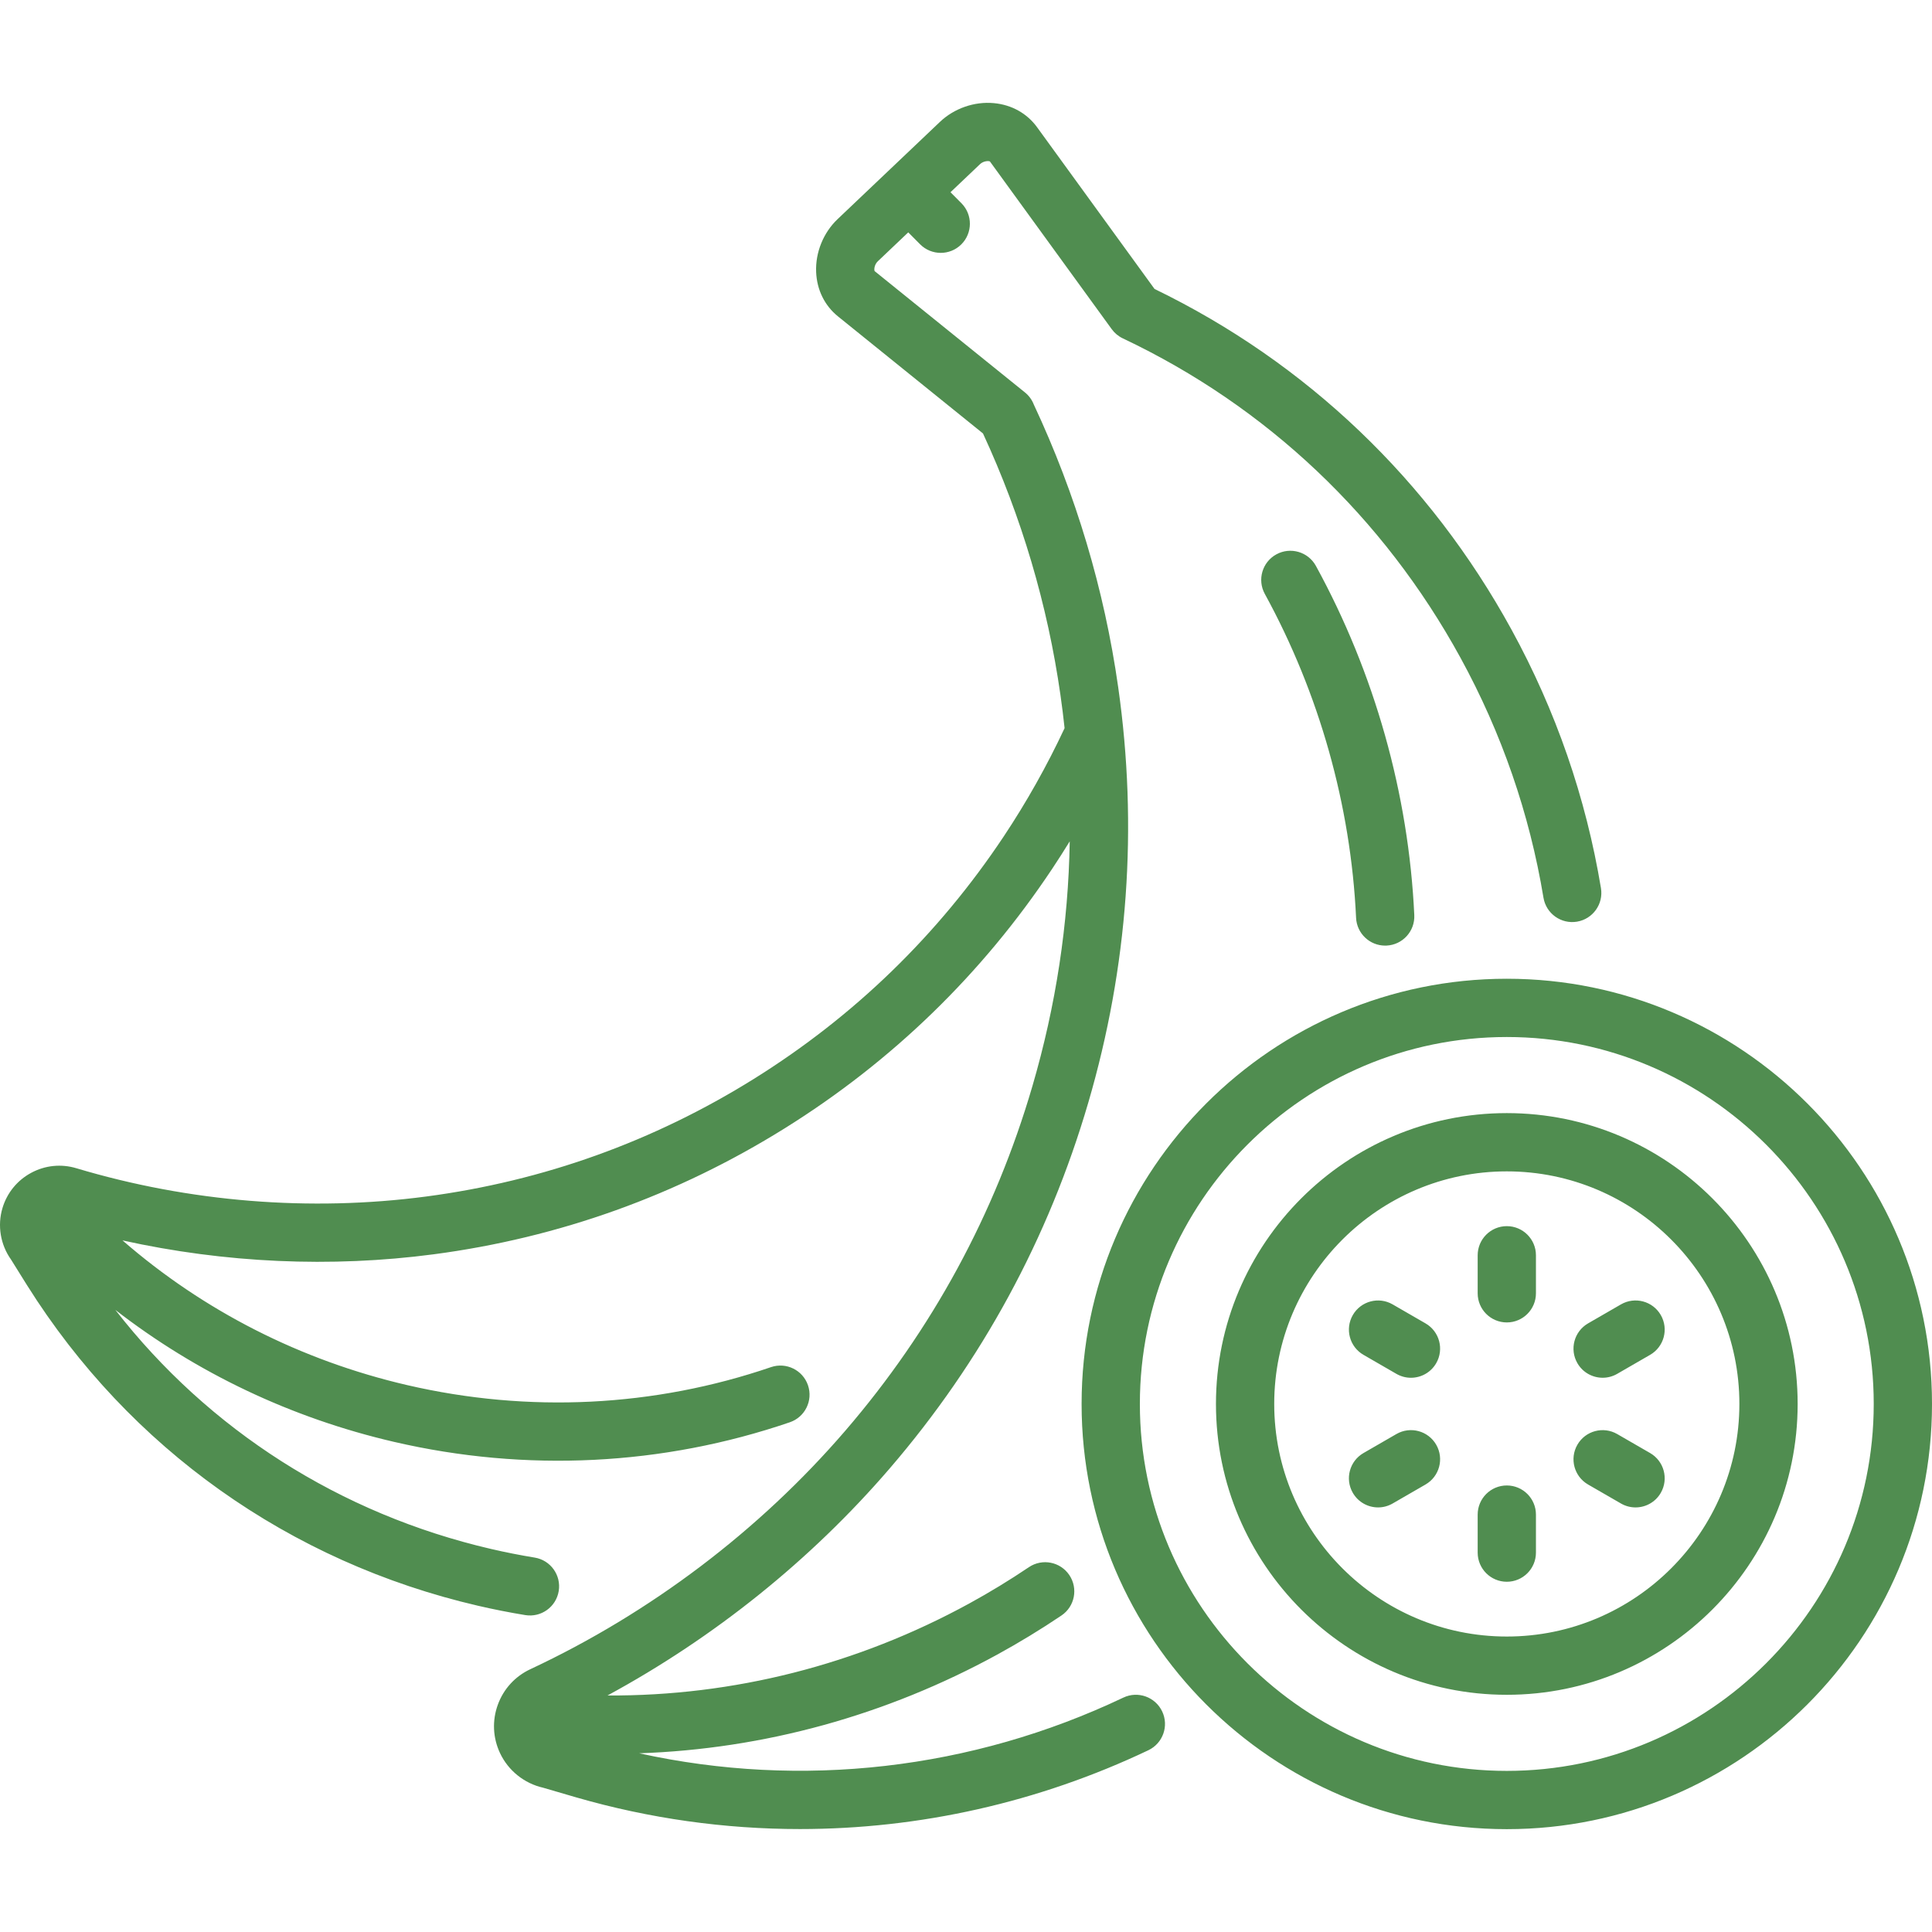
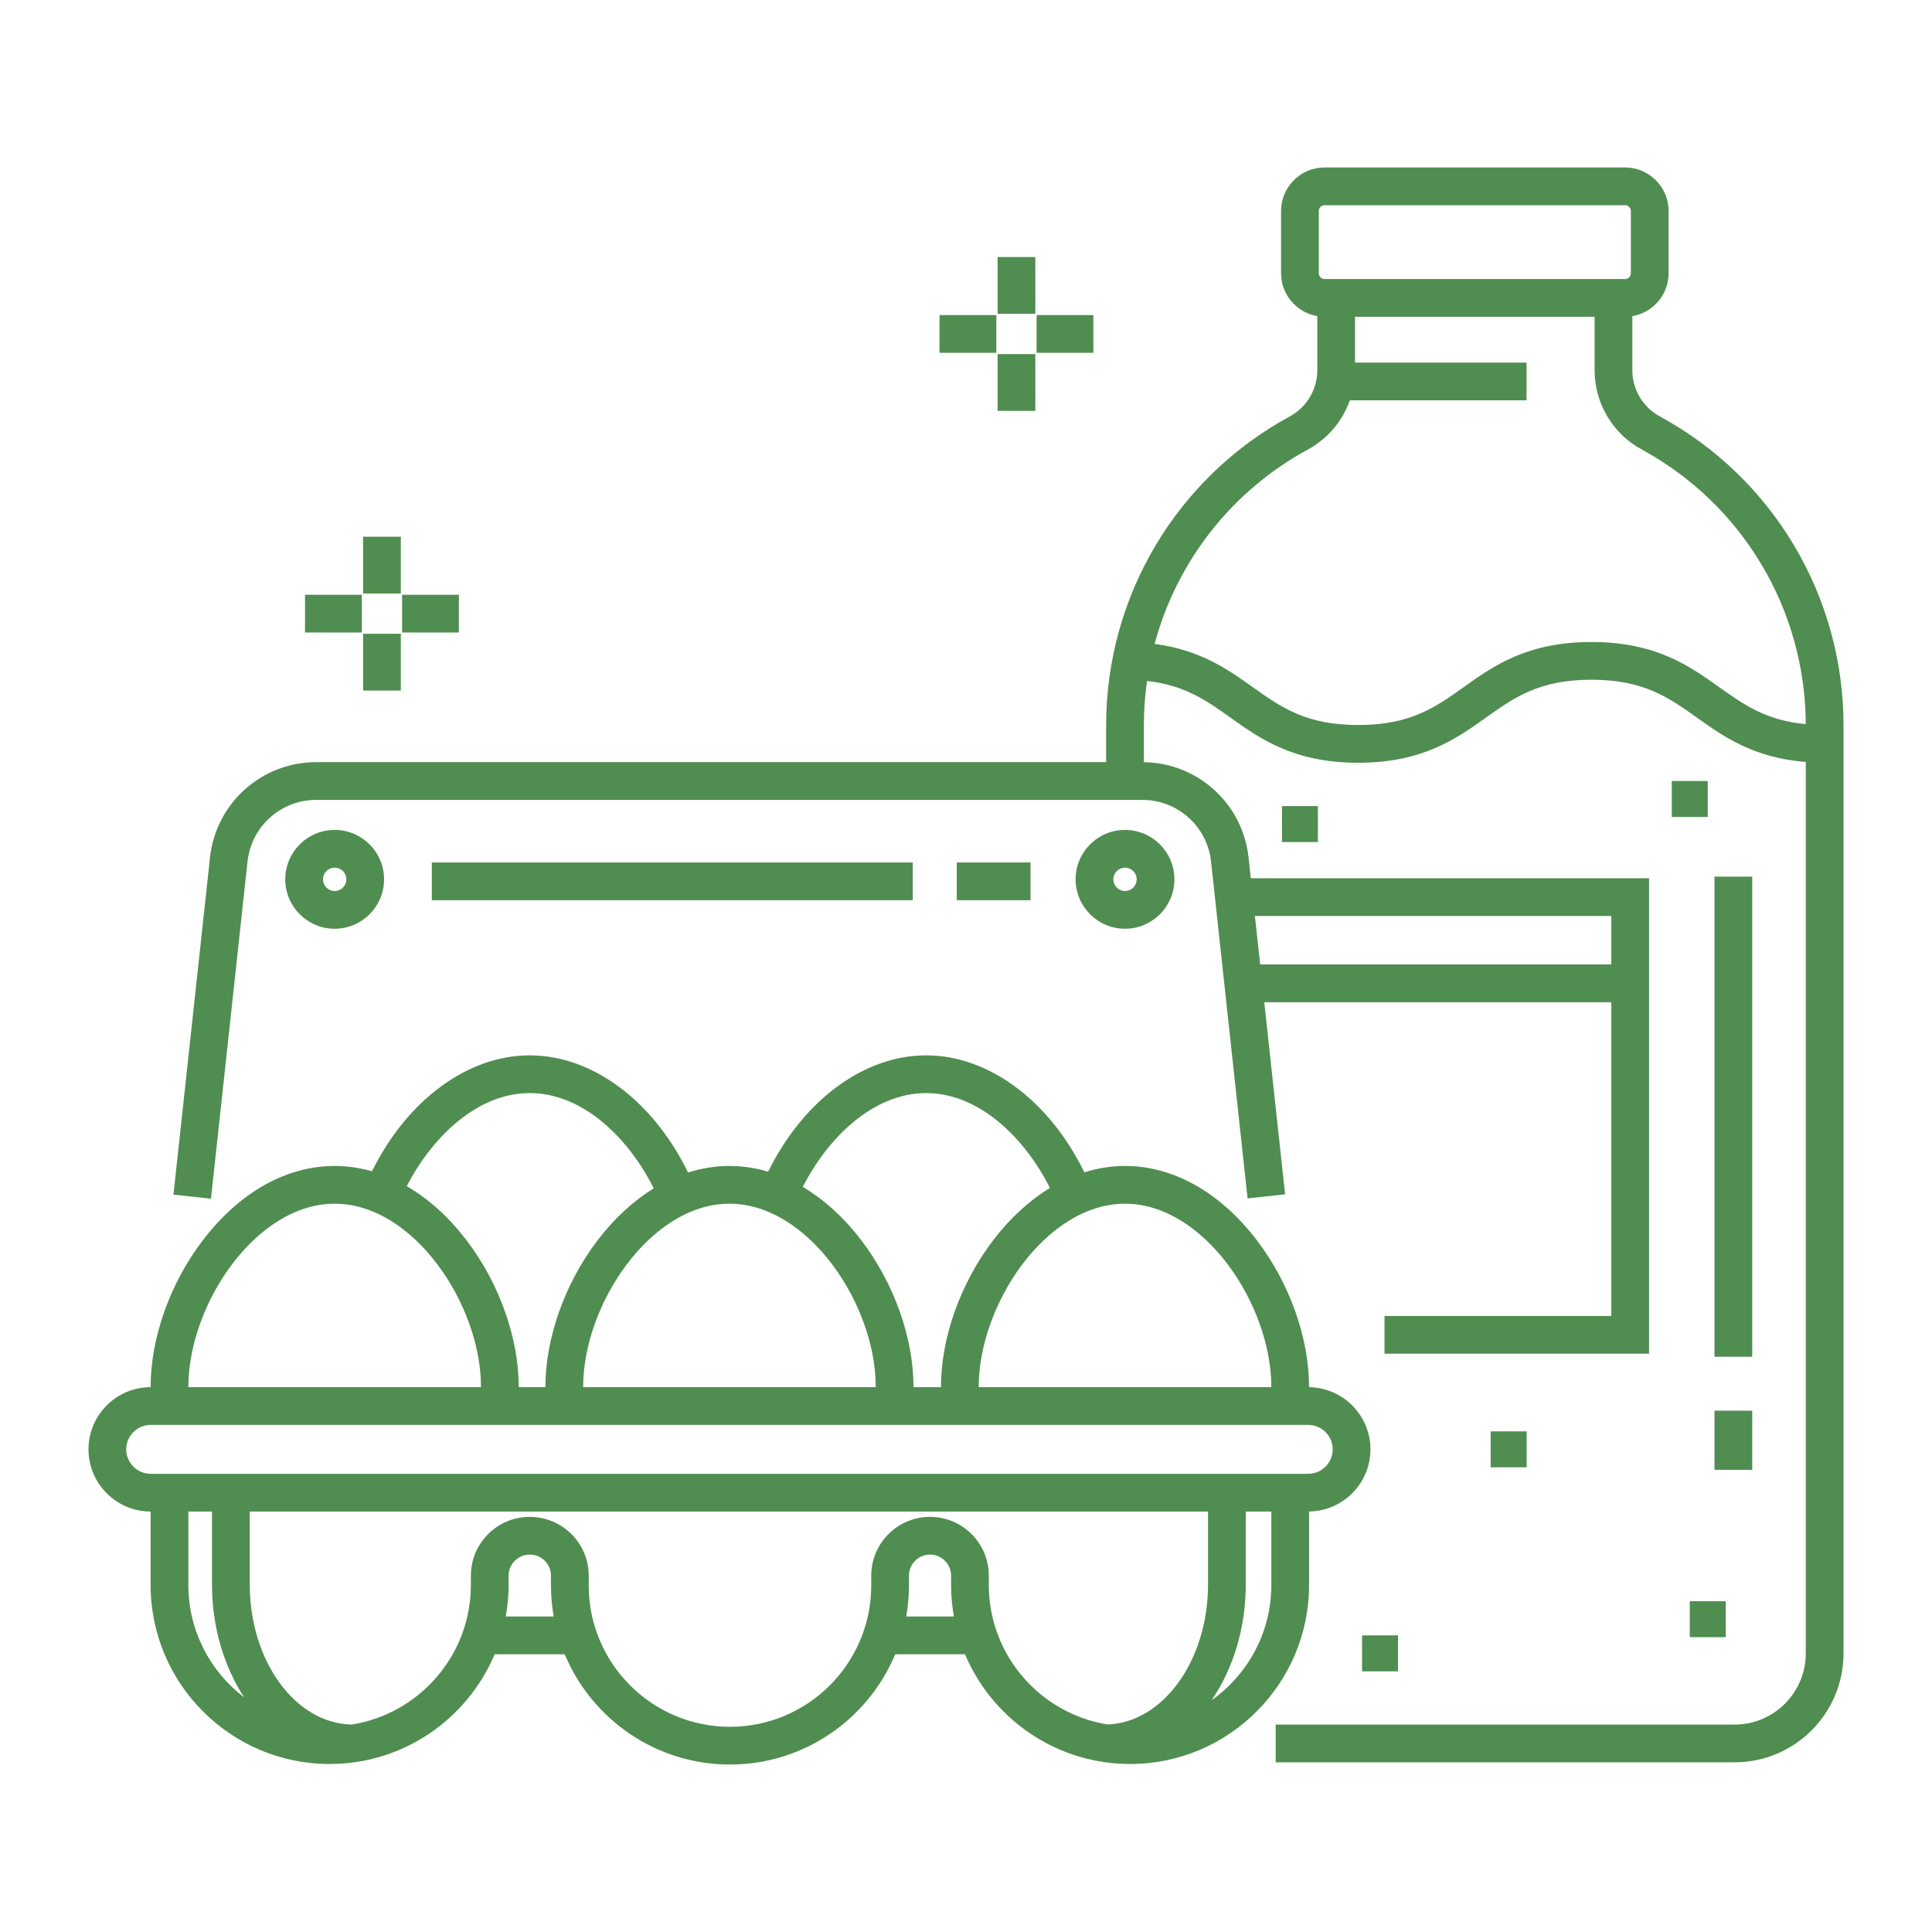
- <svg xmlns="http://www.w3.org/2000/svg" fill="#508D50" height="800px" width="800px" version="1.1" id="Capa_1" viewBox="0 0 464.212 464.212" xml:space="preserve">
+ <svg xmlns="http://www.w3.org/2000/svg" fill="#508D50" width="800px" height="800px" viewBox="0 0 512 512" enable-background="new 0 0 512 512" id="Eat_x5F_dairy" version="1.1" xml:space="preserve">
  <g id="SVGRepo_bgCarrier" stroke-width="0" />
  <g id="SVGRepo_tracerCarrier" stroke-linecap="round" stroke-linejoin="round" />
  <g id="SVGRepo_iconCarrier">
-     <path id="XMLID_544_" d="M345.084,347.126c1.933,3.348,0.786,7.629-2.562,9.562l-7.911,4.568c-1.103,0.637-2.306,0.939-3.494,0.939 c-2.419,0-4.772-1.255-6.068-3.501c-1.933-3.348-0.786-7.629,2.562-9.562l7.911-4.568 C338.87,342.631,343.151,343.778,345.084,347.126z M342.523,317.979l-7.911-4.568c-3.348-1.933-7.628-0.786-9.563,2.562 c-1.933,3.348-0.786,7.629,2.562,9.563l7.911,4.568c1.103,0.637,2.306,0.939,3.494,0.939c2.419,0,4.771-1.255,6.068-3.5 C347.017,324.194,345.871,319.913,342.523,317.979z M269.913,407.892c-36.458,17.332-77.341,21.964-116.327,13.383 c29.938-1.031,59.288-9.08,86.073-23.742c5.234-2.864,10.409-6.016,15.381-9.368c3.206-2.161,4.052-6.511,1.891-9.717 c-2.161-3.206-6.511-4.053-9.717-1.892c-4.616,3.112-9.419,6.037-14.277,8.696c-26.979,14.768-56.763,22.296-86.973,22.132 c25.656-13.916,48.882-32.564,67.759-54.495c22.155-25.744,38.227-55.342,47.769-87.972c9.552-32.653,11.965-66.251,7.174-99.858 c-3.336-23.429-10.151-46.248-20.257-67.832c-0.439-1.142-1.173-2.156-2.136-2.934l-36.117-29.148 c-0.181-0.301-0.082-1.563,0.742-2.346l7.333-6.968l2.842,2.862c2.724,2.742,7.156,2.757,9.899,0.033 c2.743-2.725,2.758-7.157,0.033-9.899l-2.624-2.641l7.109-6.755c0.825-0.784,2.088-0.818,2.367-0.633l29.263,40.293 c0.69,0.95,1.608,1.712,2.67,2.214c34.54,16.345,62.594,42.88,81.128,76.739c9.884,18.056,16.593,37.452,19.94,57.649 c0.632,3.814,4.236,6.397,8.05,5.762c3.814-0.632,6.394-4.236,5.762-8.05c-3.604-21.754-10.829-42.643-21.471-62.083 c-19.671-35.935-49.309-64.217-85.792-81.892l-28.221-38.858c-2.429-3.344-6.122-5.402-10.401-5.794 c-4.677-0.43-9.519,1.255-12.938,4.505l-24.594,23.369c-3.419,3.25-5.347,7.996-5.156,12.695c0.174,4.293,2.042,8.086,5.256,10.68 l34.833,28.118c9.267,20.038,15.529,41.188,18.62,62.891c0.376,2.64,0.706,5.279,0.988,7.919 c-4.225,9.033-9.142,17.782-14.63,26.029c-15.718,23.616-35.919,43.216-60.044,58.255c-24.108,15.031-50.596,24.538-78.729,28.255 c-27.866,3.68-56.926,1.329-84.042-6.796c-3.646-1.094-7.503-0.704-10.856,1.103c-3.353,1.805-5.802,4.809-6.896,8.456 c-1.261,4.202-0.496,8.797,2.042,12.366l3.331,5.34c0.176,0.305,0.364,0.606,0.563,0.899c24.57,39.128,63.032,66.457,108.321,76.96 c3.755,0.87,7.575,1.625,11.355,2.244c3.816,0.624,7.415-1.962,8.039-5.778c0.624-3.815-1.962-7.414-5.778-8.039 c-3.479-0.569-6.997-1.264-10.454-2.065c-36.308-8.421-67.841-28.589-90.298-57.446c19.592,15.185,42.33,25.994,66.98,31.712 c31.697,7.352,64.576,5.722,95.083-4.715c3.658-1.251,5.608-5.231,4.357-8.889c-1.251-3.657-5.233-5.607-8.889-4.357 c-28.024,9.588-58.242,11.083-87.387,4.324c-25.604-5.939-48.959-17.848-68.428-34.776c24.533,5.435,50.101,6.599,74.792,3.337 c30.125-3.981,58.489-14.161,84.302-30.254c25.83-16.102,47.46-37.089,64.292-62.379c1.44-2.165,2.844-4.362,4.209-6.587 c-0.321,19.817-3.317,39.502-8.973,58.836c-8.978,30.702-24.099,58.549-44.942,82.769c-20.642,23.981-46.814,43.798-75.682,57.307 c-3.664,1.712-6.442,4.749-7.822,8.55c-1.379,3.801-1.196,7.912,0.514,11.573c1.974,4.229,5.843,7.333,10.393,8.36 c0,0,7.555,2.222,7.924,2.314c17.609,5.089,35.702,7.613,53.759,7.613c28.688,0,57.288-6.37,83.725-18.938 c3.492-1.66,4.977-5.836,3.316-9.327C277.581,407.717,273.405,406.233,269.913,407.892z M306.679,133.196 c-3.391,1.856-4.635,6.111-2.778,9.502c13.087,23.904,20.671,50.819,21.932,77.835c0.175,3.751,3.271,6.674,6.987,6.674 c0.11,0,0.221-0.002,0.332-0.007c3.862-0.181,6.846-3.457,6.666-7.319c-1.358-29.13-9.532-58.145-23.636-83.906 C314.324,132.584,310.071,131.34,306.679,133.196z M362.049,356.921c-3.866,0-7,3.134-7,7v9.136c0,3.866,3.134,7,7,7 c3.866,0,7-3.134,7-7v-9.136C369.049,360.055,365.914,356.921,362.049,356.921z M396.484,349.133l-7.912-4.567 c-3.346-1.931-7.629-0.786-9.562,2.563c-1.933,3.348-0.785,7.629,2.563,9.562l7.912,4.567c1.102,0.636,2.306,0.938,3.493,0.938 c2.419,0,4.772-1.255,6.069-3.501C400.979,355.347,399.832,351.066,396.484,349.133z M431.931,337.335 c0,38.534-31.35,69.883-69.884,69.883c-38.534,0-69.883-31.35-69.883-69.883s31.349-69.883,69.883-69.883 C400.581,267.452,431.931,298.801,431.931,337.335z M417.931,337.335c0-30.814-25.069-55.883-55.884-55.883 c-30.814,0-55.883,25.069-55.883,55.883s25.069,55.883,55.883,55.883C392.862,393.218,417.931,368.149,417.931,337.335z M362.049,294.613c-3.866,0-7,3.134-7,7v9.135c0,3.866,3.134,7,7,7c3.866,0,7-3.134,7-7v-9.135 C369.049,297.747,365.914,294.613,362.049,294.613z M464.212,337.335c0,56.334-45.831,102.166-102.166,102.166 c-56.333,0-102.164-45.832-102.164-102.166c0-56.334,45.831-102.166,102.164-102.166C418.381,235.169,464.212,281,464.212,337.335z M450.212,337.335c0-48.615-39.551-88.166-88.166-88.166c-48.614,0-88.164,39.551-88.164,88.166s39.55,88.166,88.164,88.166 C410.661,425.5,450.212,385.95,450.212,337.335z M389.484,313.409l-7.912,4.568c-3.348,1.933-4.495,6.214-2.562,9.562 c1.296,2.246,3.649,3.501,6.069,3.501c1.188,0,2.391-0.302,3.493-0.939l7.912-4.568c3.348-1.933,4.495-6.214,2.562-9.562 C397.113,312.623,392.831,311.476,389.484,313.409z" />
+     <g>
+       <rect height="9.528" width="9.528" x="395.048" y="379.328" />
+       <rect height="9.528" width="9.527" x="443.042" y="206.977" />
+       <rect height="9.527" width="9.527" x="339.733" y="213.625" />
+       <rect height="9.527" width="9.527" x="447.806" y="424.342" />
+       <rect height="9.527" width="9.528" x="360.96" y="433.393" />
+       <path d="M439.856,110.34c-4.482-2.437-7.268-7.118-7.268-12.217V83.777c5.443-0.923,9.607-5.659,9.607-11.362V55.916 c0-6.361-5.176-11.537-11.537-11.537h-79.626c-6.361,0-11.536,5.176-11.536,11.537v16.499c0,5.701,4.16,10.438,9.602,11.361v14.347 c0,2.498-0.676,4.954-1.955,7.101c-1.283,2.153-3.121,3.924-5.312,5.115c-30.034,16.319-48.692,47.691-48.692,81.874v9.764H83.813 c-14.491,0-26.597,10.864-28.158,25.27l-9.688,89.342l9.941,1.078l9.688-89.342c1.011-9.319,8.842-16.348,18.217-16.348h218.912 c9.375,0,17.206,7.028,18.217,16.348l9.68,89.261l9.941-1.078l-5.521-50.915h91.973v83.152h-60.104v10h70.104v-126H331.479 l-0.596-5.498c-1.547-14.268-13.438-25.055-27.744-25.26v-9.773c0-3.969,0.287-7.894,0.837-11.754 c10.021,1.129,15.729,5.169,22.165,9.751c7.852,5.59,16.752,11.927,33.801,11.927s25.949-6.337,33.803-11.927 c7.592-5.405,14.148-10.073,28.002-10.073s20.41,4.668,28.003,10.073c7.042,5.014,14.948,10.612,28.8,11.717v236.236 c0,10.405-8.461,18.87-18.86,18.87h-121.62v10h121.62c15.913,0,28.86-12.951,28.86-28.87v-245.94 C488.55,158.033,469.892,126.658,439.856,110.34z M427.015,242.744v12.848h-93.057l-1.394-12.848H427.015z M349.497,55.916 c0-0.848,0.689-1.537,1.536-1.537h79.626c0.848,0,1.537,0.689,1.537,1.537v16.499c0,0.848-0.689,1.537-1.537,1.537h-79.626 c-0.847,0-1.536-0.689-1.536-1.537V55.916z M455.55,182.063c-7.853-5.591-16.753-11.927-33.803-11.927 c-17.049,0-25.949,6.336-33.803,11.927c-7.592,5.405-14.148,10.073-28.002,10.073c-13.853,0-20.41-4.668-28.002-10.073 c-6.546-4.661-13.838-9.826-25.955-11.42c5.824-21.718,20.303-40.479,40.624-51.52c3.769-2.051,6.925-5.088,9.126-8.782 c0.805-1.353,1.469-2.777,1.99-4.25h46.828v-10h-45.455V83.953h63.49v14.17c0,8.767,4.787,16.814,12.493,21.003 c26.72,14.518,43.349,42.385,43.462,72.783C467.995,190.918,462.163,186.771,455.55,182.063z" />
+       <rect height="15.048" width="10" x="96.222" y="142.236" />
+       <rect height="15.048" width="10" x="96.222" y="167.96" />
+       <rect height="10" width="15.048" x="80.836" y="157.622" />
+       <rect height="10" width="15.048" x="106.56" y="157.622" />
+       <rect height="15.048" width="10" x="264.374" y="68.112" />
+       <rect height="15.048" width="10" x="264.374" y="93.836" />
+       <rect height="10" width="15.049" x="248.987" y="83.498" />
+       <rect height="10" width="15.047" x="274.712" y="83.498" />
+       <path d="M346.915,400.563c8.988-0.117,16.266-7.456,16.266-16.472s-7.279-16.354-16.269-16.471c0-0.028,0.003-0.057,0.003-0.085 c0-12.995-5.178-27.528-13.852-38.874c-9.695-12.685-22.098-19.67-34.922-19.67c-3.646,0-7.256,0.584-10.781,1.684 c-9.27-18.979-25.33-30.996-41.935-30.996c-16.521,0-32.558,11.957-41.858,30.833c-3.357-0.994-6.788-1.521-10.252-1.521 c-3.713,0-7.387,0.604-10.973,1.742c-9.268-19.015-25.337-31.055-41.965-31.055c-16.48,0-32.495,11.914-41.794,30.722 c-3.242-0.925-6.552-1.409-9.891-1.409c-12.827,0-25.23,6.985-34.925,19.67c-8.671,11.345-13.848,25.877-13.848,38.874 c0,0.025,0.002,0.05,0.002,0.075c-9.083,0.006-16.472,7.396-16.472,16.48s7.385,16.473,16.466,16.481v19.474 c0,26.155,21.278,47.434,47.434,47.434c19.654,0,36.554-12.017,43.741-29.088h18.562c7.153,17.145,24.088,29.229,43.795,29.229 c19.708,0,36.642-12.084,43.796-29.229h18.495c6.354,15.092,20.301,26.225,37.029,28.605v0.031c0.066,0,0.133-0.006,0.199-0.006 c2.131,0.293,4.303,0.457,6.513,0.457c26.155,0,47.435-21.278,47.435-47.434V400.563z M298.142,318.992 c20.882,0,38.773,26.692,38.773,48.544c0,0.024-0.002,0.05-0.002,0.075h-77.541c0-0.025-0.002-0.051-0.002-0.075 C259.37,345.685,277.261,318.992,298.142,318.992z M245.426,289.68c14.212,0,26.247,12.055,32.819,25.148 c-5.439,3.304-10.527,7.945-15.027,13.834c-8.672,11.345-13.849,25.877-13.849,38.874c0,0.024,0.002,0.05,0.003,0.075h-7.286 c0-0.025,0.002-0.051,0.002-0.075c0-12.995-5.178-27.528-13.851-38.874c-4.629-6.057-9.879-10.796-15.493-14.113 C219.349,301.588,231.341,289.68,245.426,289.68z M193.315,318.992c20.882,0,38.772,26.692,38.772,48.544 c0,0.024-0.002,0.05-0.002,0.075h-77.541c0-0.025-0.002-0.051-0.002-0.075C154.543,345.685,172.435,318.992,193.315,318.992z M140.378,289.68c14.251,0,26.306,12.108,32.872,25.25c-5.376,3.297-10.405,7.904-14.859,13.732 c-8.671,11.345-13.848,25.877-13.848,38.874c0,0.024,0.002,0.05,0.002,0.075h-7.081c0-0.025,0.002-0.051,0.002-0.075 c0-12.995-5.178-27.528-13.852-38.874c-4.717-6.171-10.076-10.98-15.811-14.305C114.413,301.486,126.364,289.68,140.378,289.68z M88.693,318.992c20.881,0,38.772,26.692,38.772,48.544c0,0.024-0.002,0.05-0.002,0.075H49.923c0-0.025-0.002-0.051-0.002-0.075 C49.921,345.685,67.812,318.992,88.693,318.992z M49.917,420.047v-19.473h6.266v19.307c0,11.366,3.205,21.805,8.534,29.956 C55.73,442.992,49.917,432.188,49.917,420.047z M134.035,428.393c0.483-2.711,0.75-5.497,0.75-8.346v-2.482 c0-3.078,2.504-5.582,5.647-5.582c3.078,0,5.582,2.504,5.582,5.582v2.622c0,2.8,0.258,5.538,0.725,8.206H134.035z M240.157,428.393 c0.468-2.668,0.726-5.406,0.726-8.206v-2.622c0-3.078,2.504-5.582,5.581-5.582c3.078,0,5.582,2.504,5.582,5.582v2.482 c0,2.849,0.267,5.635,0.75,8.346H240.157z M320.142,419.881c0,20.137-11.869,36.57-26.61,37.122 c-17.823-2.858-31.485-18.34-31.485-36.956v-2.482c0-8.592-6.99-15.582-15.582-15.582s-15.581,6.99-15.581,15.582v2.622 c0,20.642-16.793,37.435-37.435,37.435c-20.641,0-37.434-16.793-37.434-37.435v-2.622c0-8.592-6.99-15.582-15.648-15.582 c-8.591,0-15.581,6.99-15.581,15.582v2.482c0,18.645-13.703,34.146-31.567,36.971c-14.938-0.248-27.035-16.807-27.035-37.137 v-19.307h253.959V419.881z M336.915,420.047c0,12.591-6.256,23.742-15.814,30.531c5.628-8.256,9.041-18.979,9.041-30.697v-19.307 h6.773V420.047z M39.933,390.574c-3.574,0-6.481-2.908-6.481-6.482c0-3.573,2.907-6.48,6.481-6.48h306.766 c3.574,0,6.482,2.907,6.482,6.48c0,3.574-2.908,6.482-6.482,6.482H39.933z" />
+       <path d="M101.784,233.032c0-7.22-5.873-13.094-13.093-13.094s-13.094,5.874-13.094,13.094s5.874,13.094,13.094,13.094 S101.784,240.252,101.784,233.032z M85.598,233.032c0-1.706,1.388-3.094,3.094-3.094c1.705,0,3.093,1.388,3.093,3.094 s-1.388,3.094-3.093,3.094C86.985,236.126,85.598,234.738,85.598,233.032z" />
+       <path d="M298.14,246.126c7.221,0,13.094-5.874,13.094-13.094s-5.873-13.094-13.094-13.094c-7.219,0-13.094,5.874-13.094,13.094 S290.921,246.126,298.14,246.126z M298.14,229.938c1.706,0,3.094,1.388,3.094,3.094s-1.388,3.094-3.094,3.094 c-1.705,0-3.094-1.388-3.094-3.094S296.435,229.938,298.14,229.938z" />
+       <rect height="10" width="19.545" x="253.554" y="228.567" />
+       <rect height="10" width="127.441" x="114.438" y="228.567" />
+       <rect height="15.671" width="10" x="454.356" y="373.847" />
+       <rect height="127.234" width="10" x="454.356" y="232.321" />
+     </g>
  </g>
</svg>
